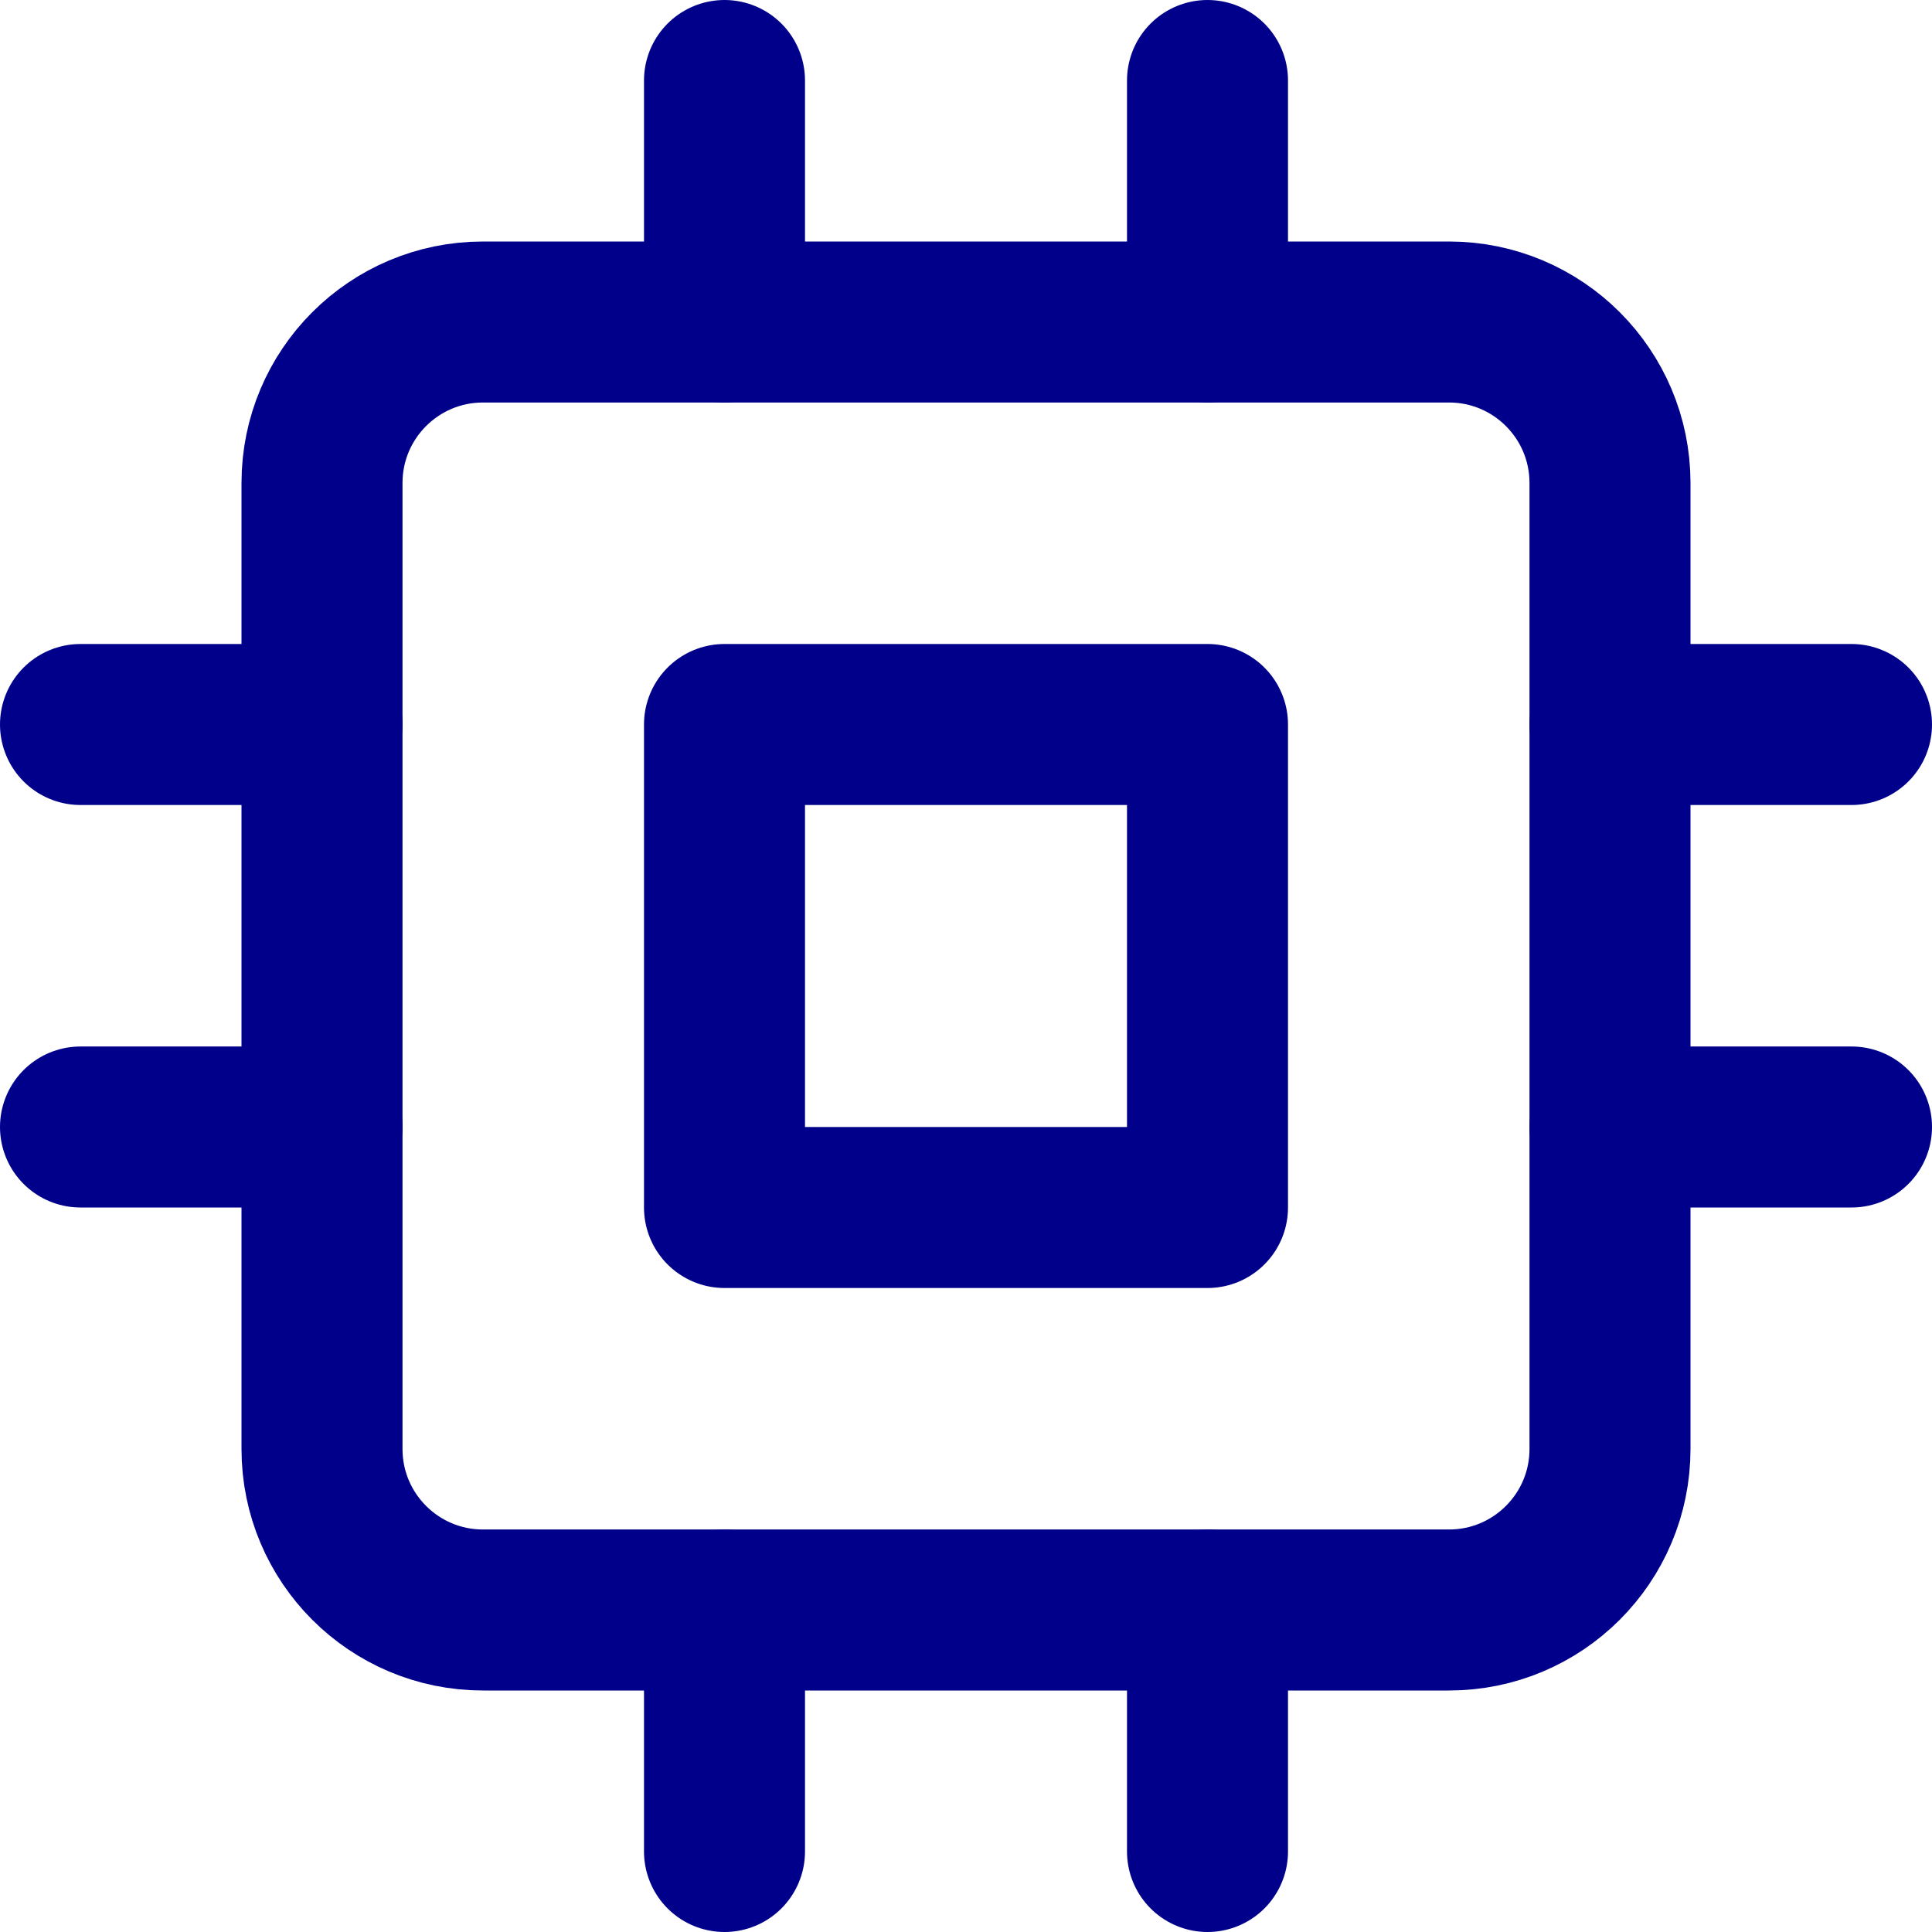
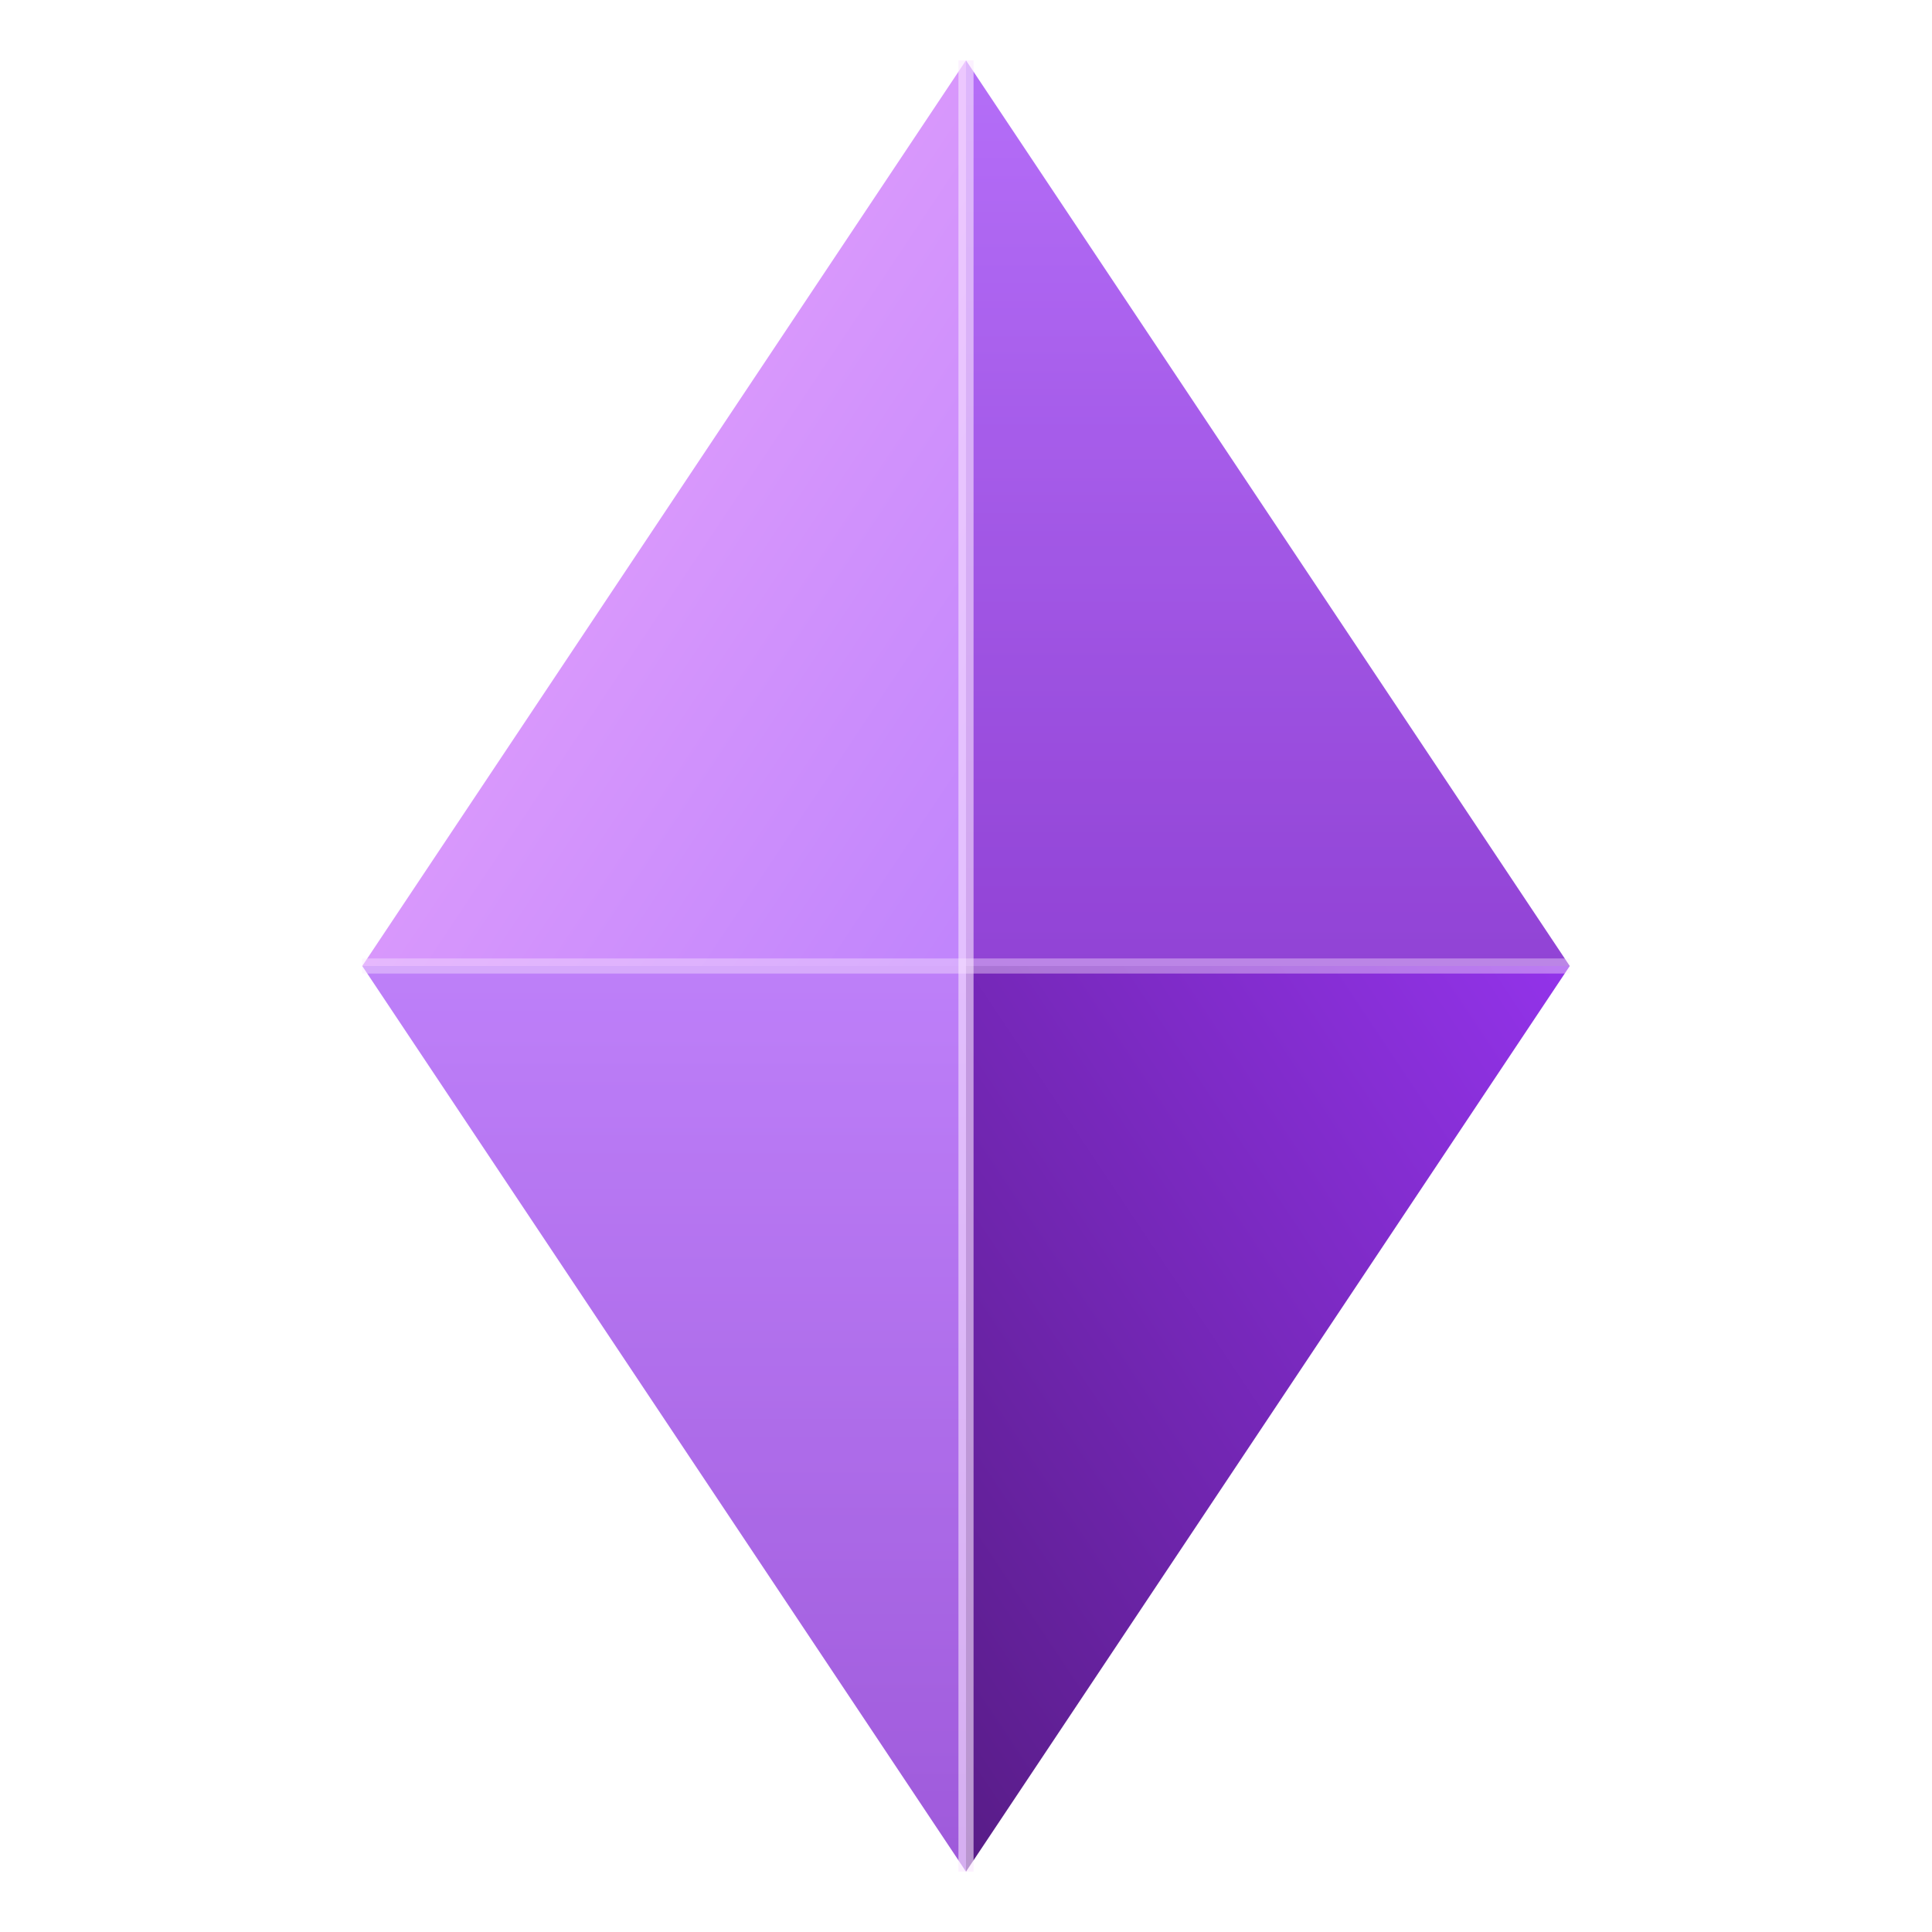
- <svg xmlns="http://www.w3.org/2000/svg" viewBox="0 0 24 24" fill="none" stroke="darkblue" stroke-width="2" stroke-linecap="round" stroke-linejoin="round" class="feather feather-cpu">
-   <rect x="4" y="4" width="16" height="16" rx="2" ry="2" />
-   <rect x="9" y="9" width="6" height="6" />
-   <line x1="9" y1="1" x2="9" y2="4" />
-   <line x1="15" y1="1" x2="15" y2="4" />
-   <line x1="9" y1="20" x2="9" y2="23" />
-   <line x1="15" y1="20" x2="15" y2="23" />
-   <line x1="20" y1="9" x2="23" y2="9" />
-   <line x1="20" y1="14" x2="23" y2="14" />
-   <line x1="1" y1="9" x2="4" y2="9" />
-   <line x1="1" y1="14" x2="4" y2="14" />
+ <svg xmlns="http://www.w3.org/2000/svg" width="64" height="64" viewBox="-8 0 64 64" fill="none">
+   <defs>
+     <linearGradient id="n8n-light-light" x1="0" y1="0" x2="1" y2="1">
+       <stop offset="0%" stop-color="#f0abfc" />
+       <stop offset="100%" stop-color="#c084fc" />
+     </linearGradient>
+     <linearGradient id="n8n-light-mid" x1="0" y1="0" x2="0" y2="1">
+       <stop offset="0%" stop-color="#a855f7" />
+       <stop offset="100%" stop-color="#7e22ce" />
+     </linearGradient>
+     <linearGradient id="n8n-light-dark" x1="0" y1="1" x2="1" y2="0">
+       <stop offset="0%" stop-color="#581c87" />
+       <stop offset="100%" stop-color="#9333ea" />
+     </linearGradient>
+   </defs>
+   <path d="M24 2 L4 32 L24 32 Z" fill="url(#n8n-light-light)" />
+   <path d="M24 2 L44 32 L24 32 Z" fill="url(#n8n-light-mid)" opacity="0.85" />
+   <path d="M24 62 L4 32 L24 32 Z" fill="url(#n8n-light-mid)" opacity="0.75" />
+   <path d="M24 62 L44 32 L24 32 Z" fill="url(#n8n-light-dark)" />
+   <line x1="24" y1="2" x2="24" y2="62" stroke="#fae8ff" stroke-width="0.5" opacity="0.6" />
+   <line x1="4" y1="32" x2="44" y2="32" stroke="#fae8ff" stroke-width="0.5" opacity="0.4" />
</svg>
